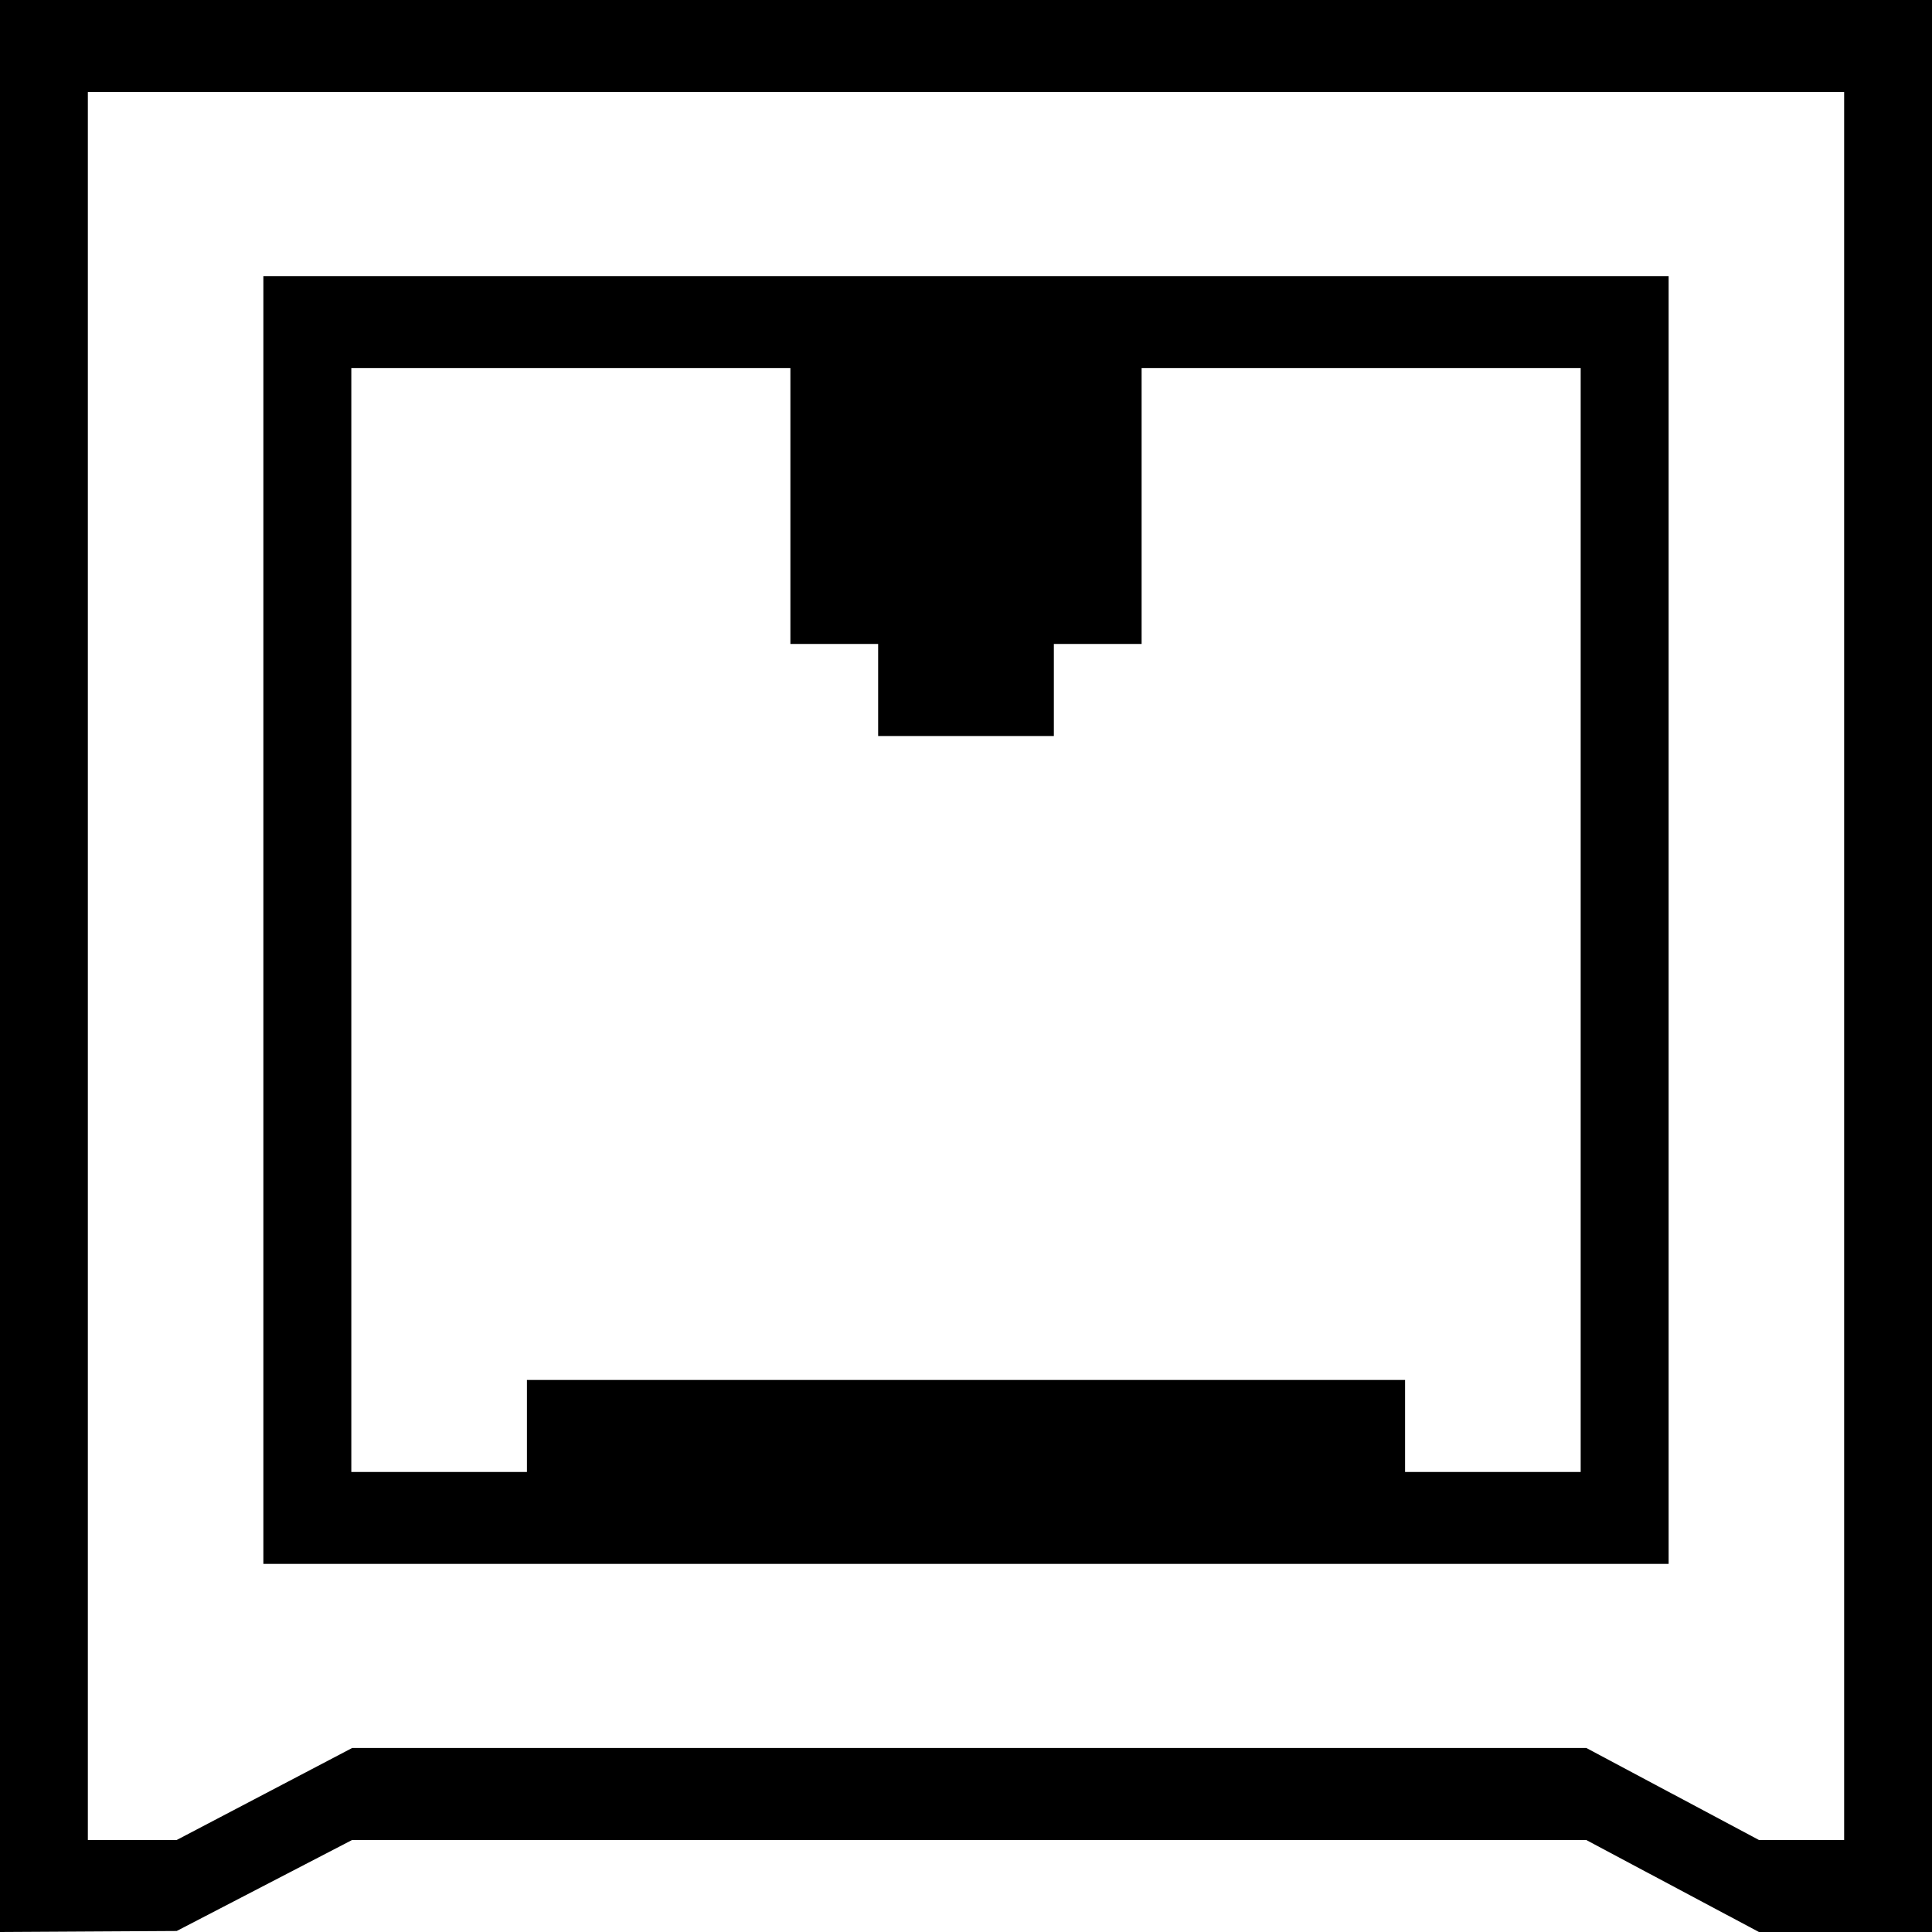
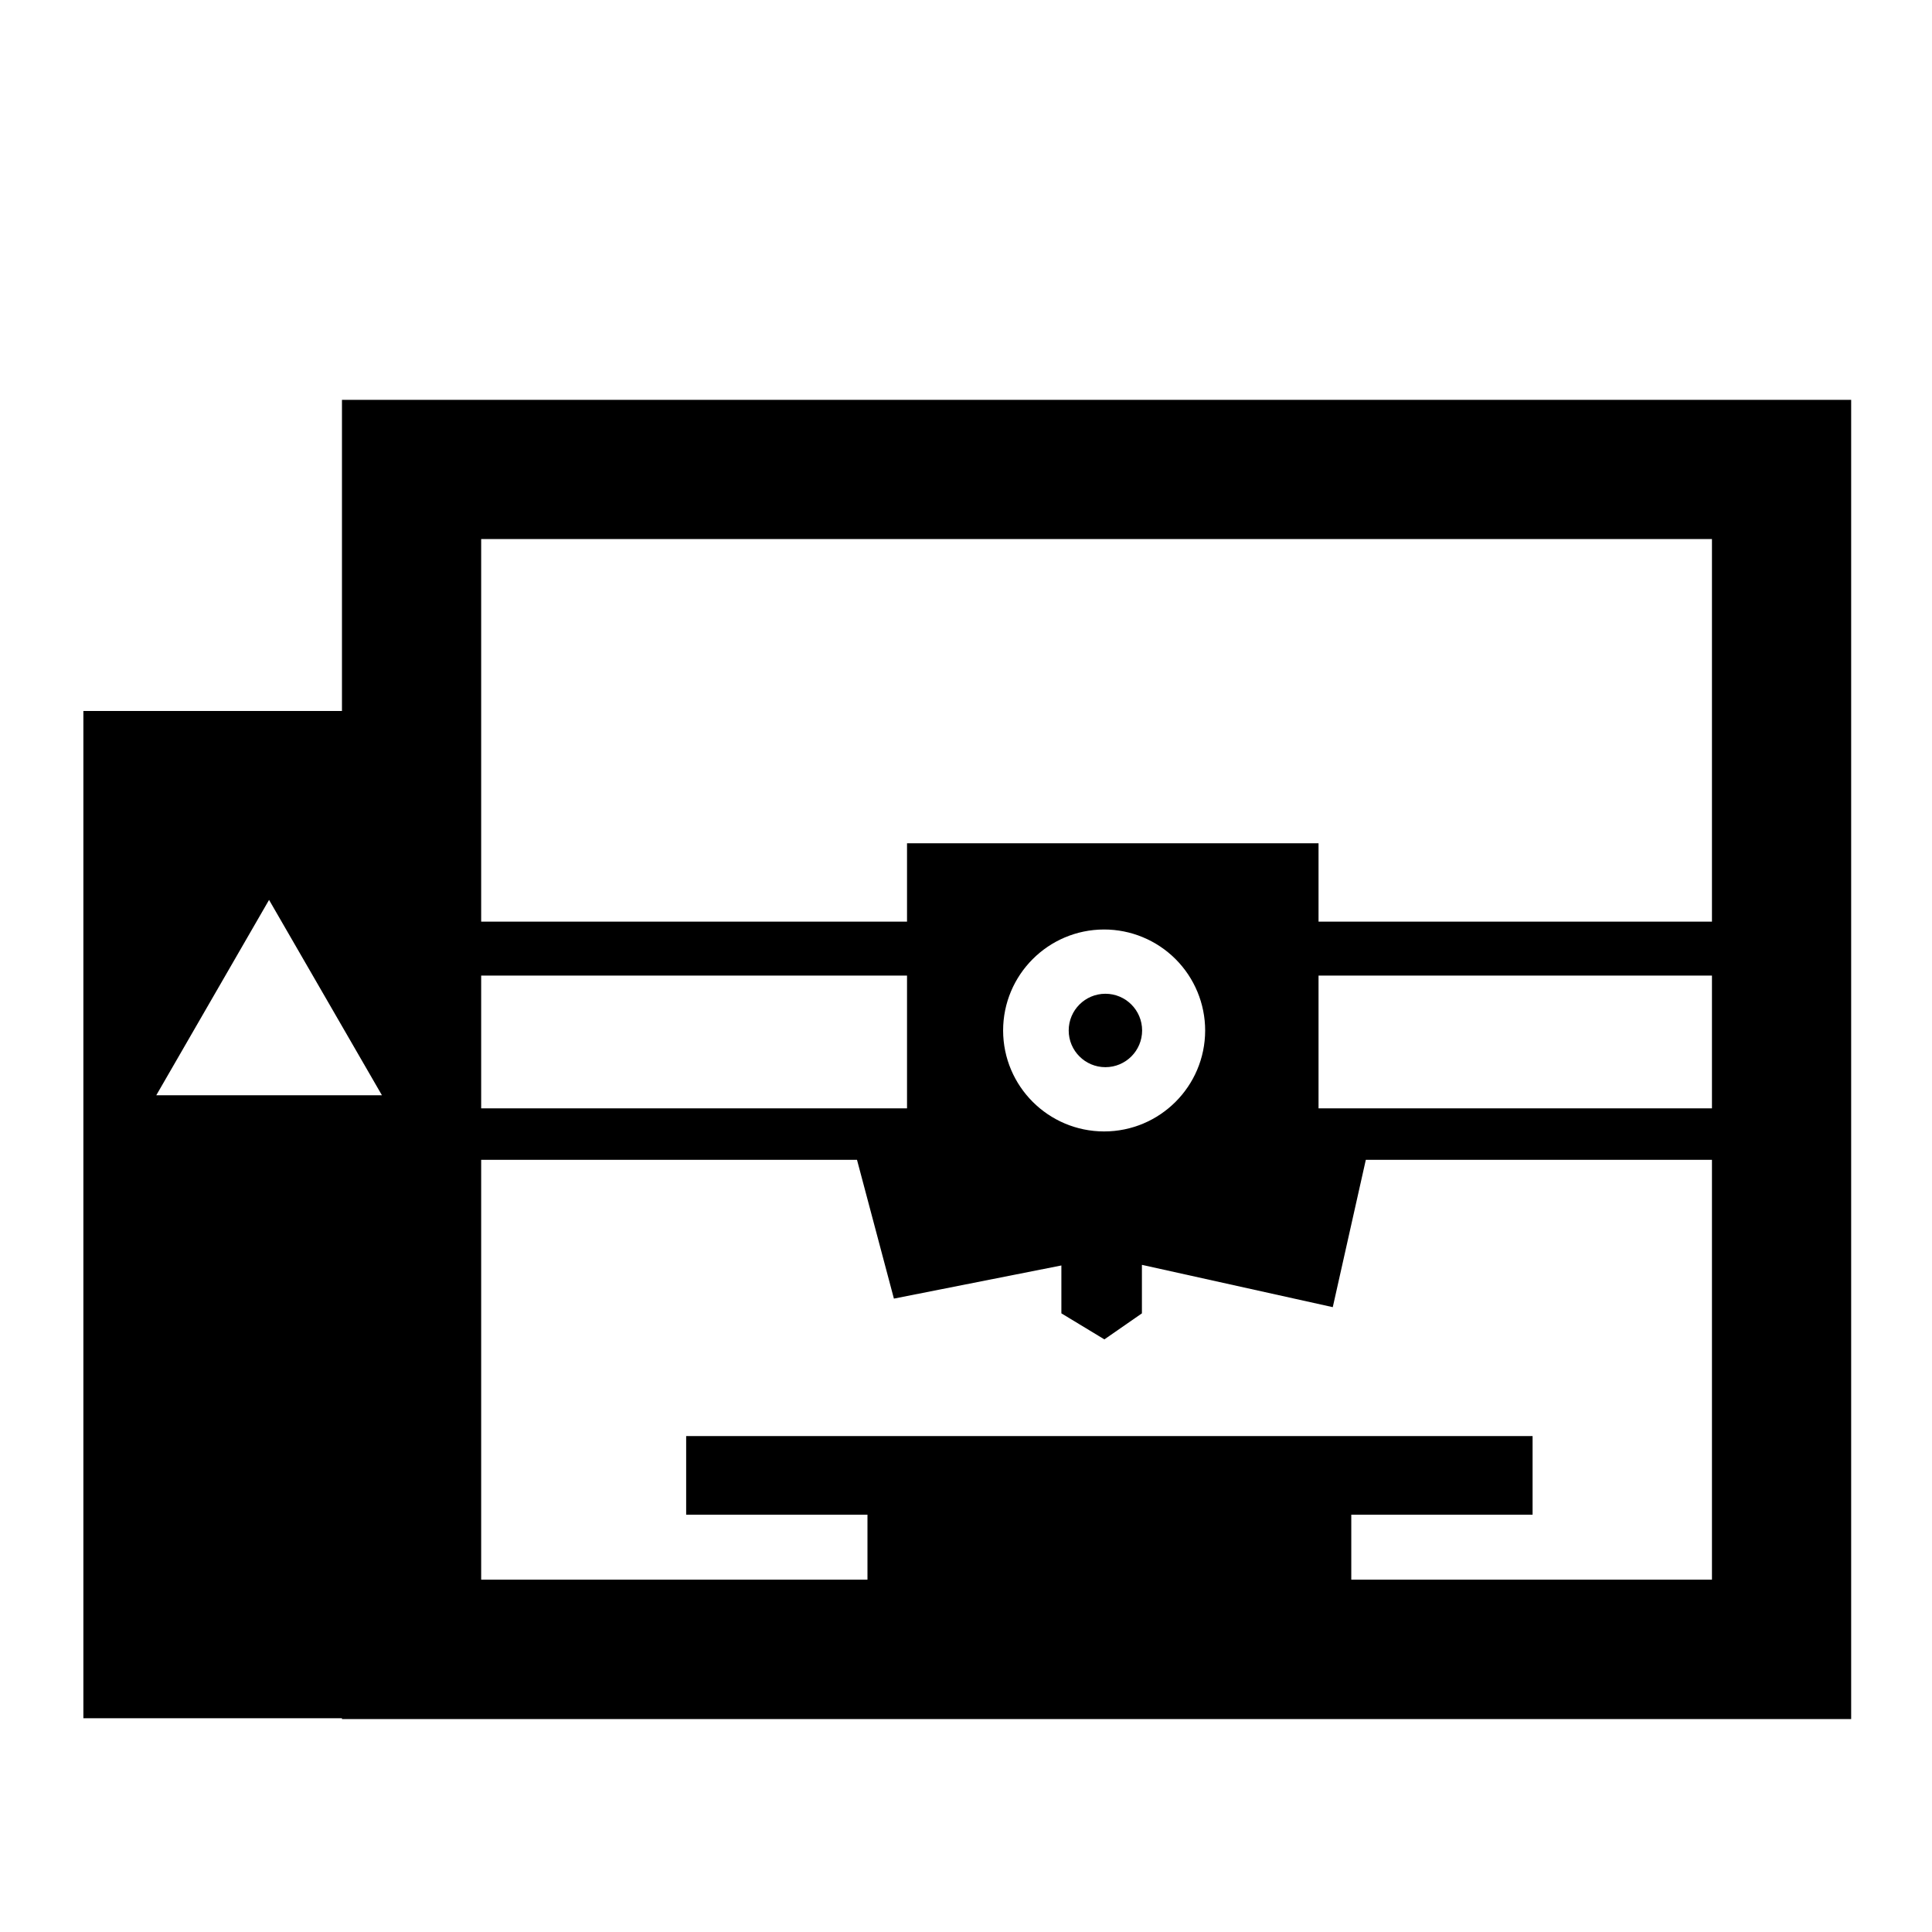
- <svg xmlns="http://www.w3.org/2000/svg" viewBox="0 0 19 19">
-   <path d="M0 0h19v.905H0V0zm0 18.095h1.738l1.726-.905H15.6l1.698.905H19V19h-1.702l-1.699-.905H3.463l-1.725.895L0 19v-.905zM18.136.905H19v17.19h-.864V.905zM0 .905h.864v17.19H0V.905zm2.59 1.81h13.82V15.38H2.59V2.714zm.865.904h12.09v10.857H3.455V3.62zm4.318 0h3.454v2.714H7.773V3.62zm-2.591 9.952h8.636v.905H5.182v-.905zm3.454-7.238h1.728v.905H8.636v-.905z" fill-rule="evenodd" />
+ <svg xmlns="http://www.w3.org/2000/svg" viewBox="0 0 19 19" id="svg2" version="1.1">
+   <defs id="defs8" />
+   <path style="opacity:1;fill:#000000;fill-opacity:1;fill-rule:nonzero;stroke:none;stroke-width:0.125;stroke-linecap:butt;stroke-linejoin:miter;stroke-miterlimit:10;stroke-dasharray:none;stroke-dashoffset:825.364;stroke-opacity:1" d="M 3.363 3.932 L 3.363 4.617 L 3.363 6.992 L 0.82 6.992 L 0.82 16.898 L 3.363 16.898 L 3.363 16.906 L 18.205 16.906 L 18.205 3.932 L 3.363 3.932 z M 4.732 5.301 L 16.836 5.301 L 16.836 9.064 L 12.967 9.064 L 12.967 8.293 L 8.92 8.293 L 8.92 9.064 L 4.732 9.064 L 4.732 5.301 z M 2.646 8.85 L 3.756 10.771 L 1.537 10.771 L 2.646 8.85 z M 10.857 9.141 A 0.994 0.994 0 0 1 11.852 10.135 A 0.994 0.994 0 0 1 10.857 11.127 A 0.994 0.994 0 0 1 9.865 10.135 A 0.994 0.994 0 0 1 10.857 9.141 z M 4.732 9.594 L 8.92 9.594 L 8.92 10.9 L 4.732 10.9 L 4.732 9.594 z M 12.967 9.594 L 16.836 9.594 L 16.836 10.9 L 12.967 10.9 L 12.967 9.594 z M 4.732 11.406 L 8.428 11.406 L 8.791 12.771 L 10.438 12.445 L 10.438 12.916 L 10.861 13.172 L 11.23 12.916 L 11.23 12.439 L 13.107 12.855 L 13.432 11.406 L 16.836 11.406 L 16.836 15.535 L 13.289 15.535 L 13.289 14.896 L 15.072 14.896 L 15.072 14.123 L 6.748 14.123 L 6.748 14.896 L 8.531 14.896 L 8.531 15.535 L 4.732 15.535 L 4.732 11.406 z " id="rect8070" />
+   <circle cy="10.134" cx="10.871" id="circle8134" style="opacity:1;fill:#000000;fill-opacity:1;fill-rule:nonzero;stroke:none;stroke-width:2.425;stroke-linecap:butt;stroke-linejoin:miter;stroke-miterlimit:10;stroke-dasharray:none;stroke-dashoffset:825.364;stroke-opacity:1" r="0.361" />
</svg>
